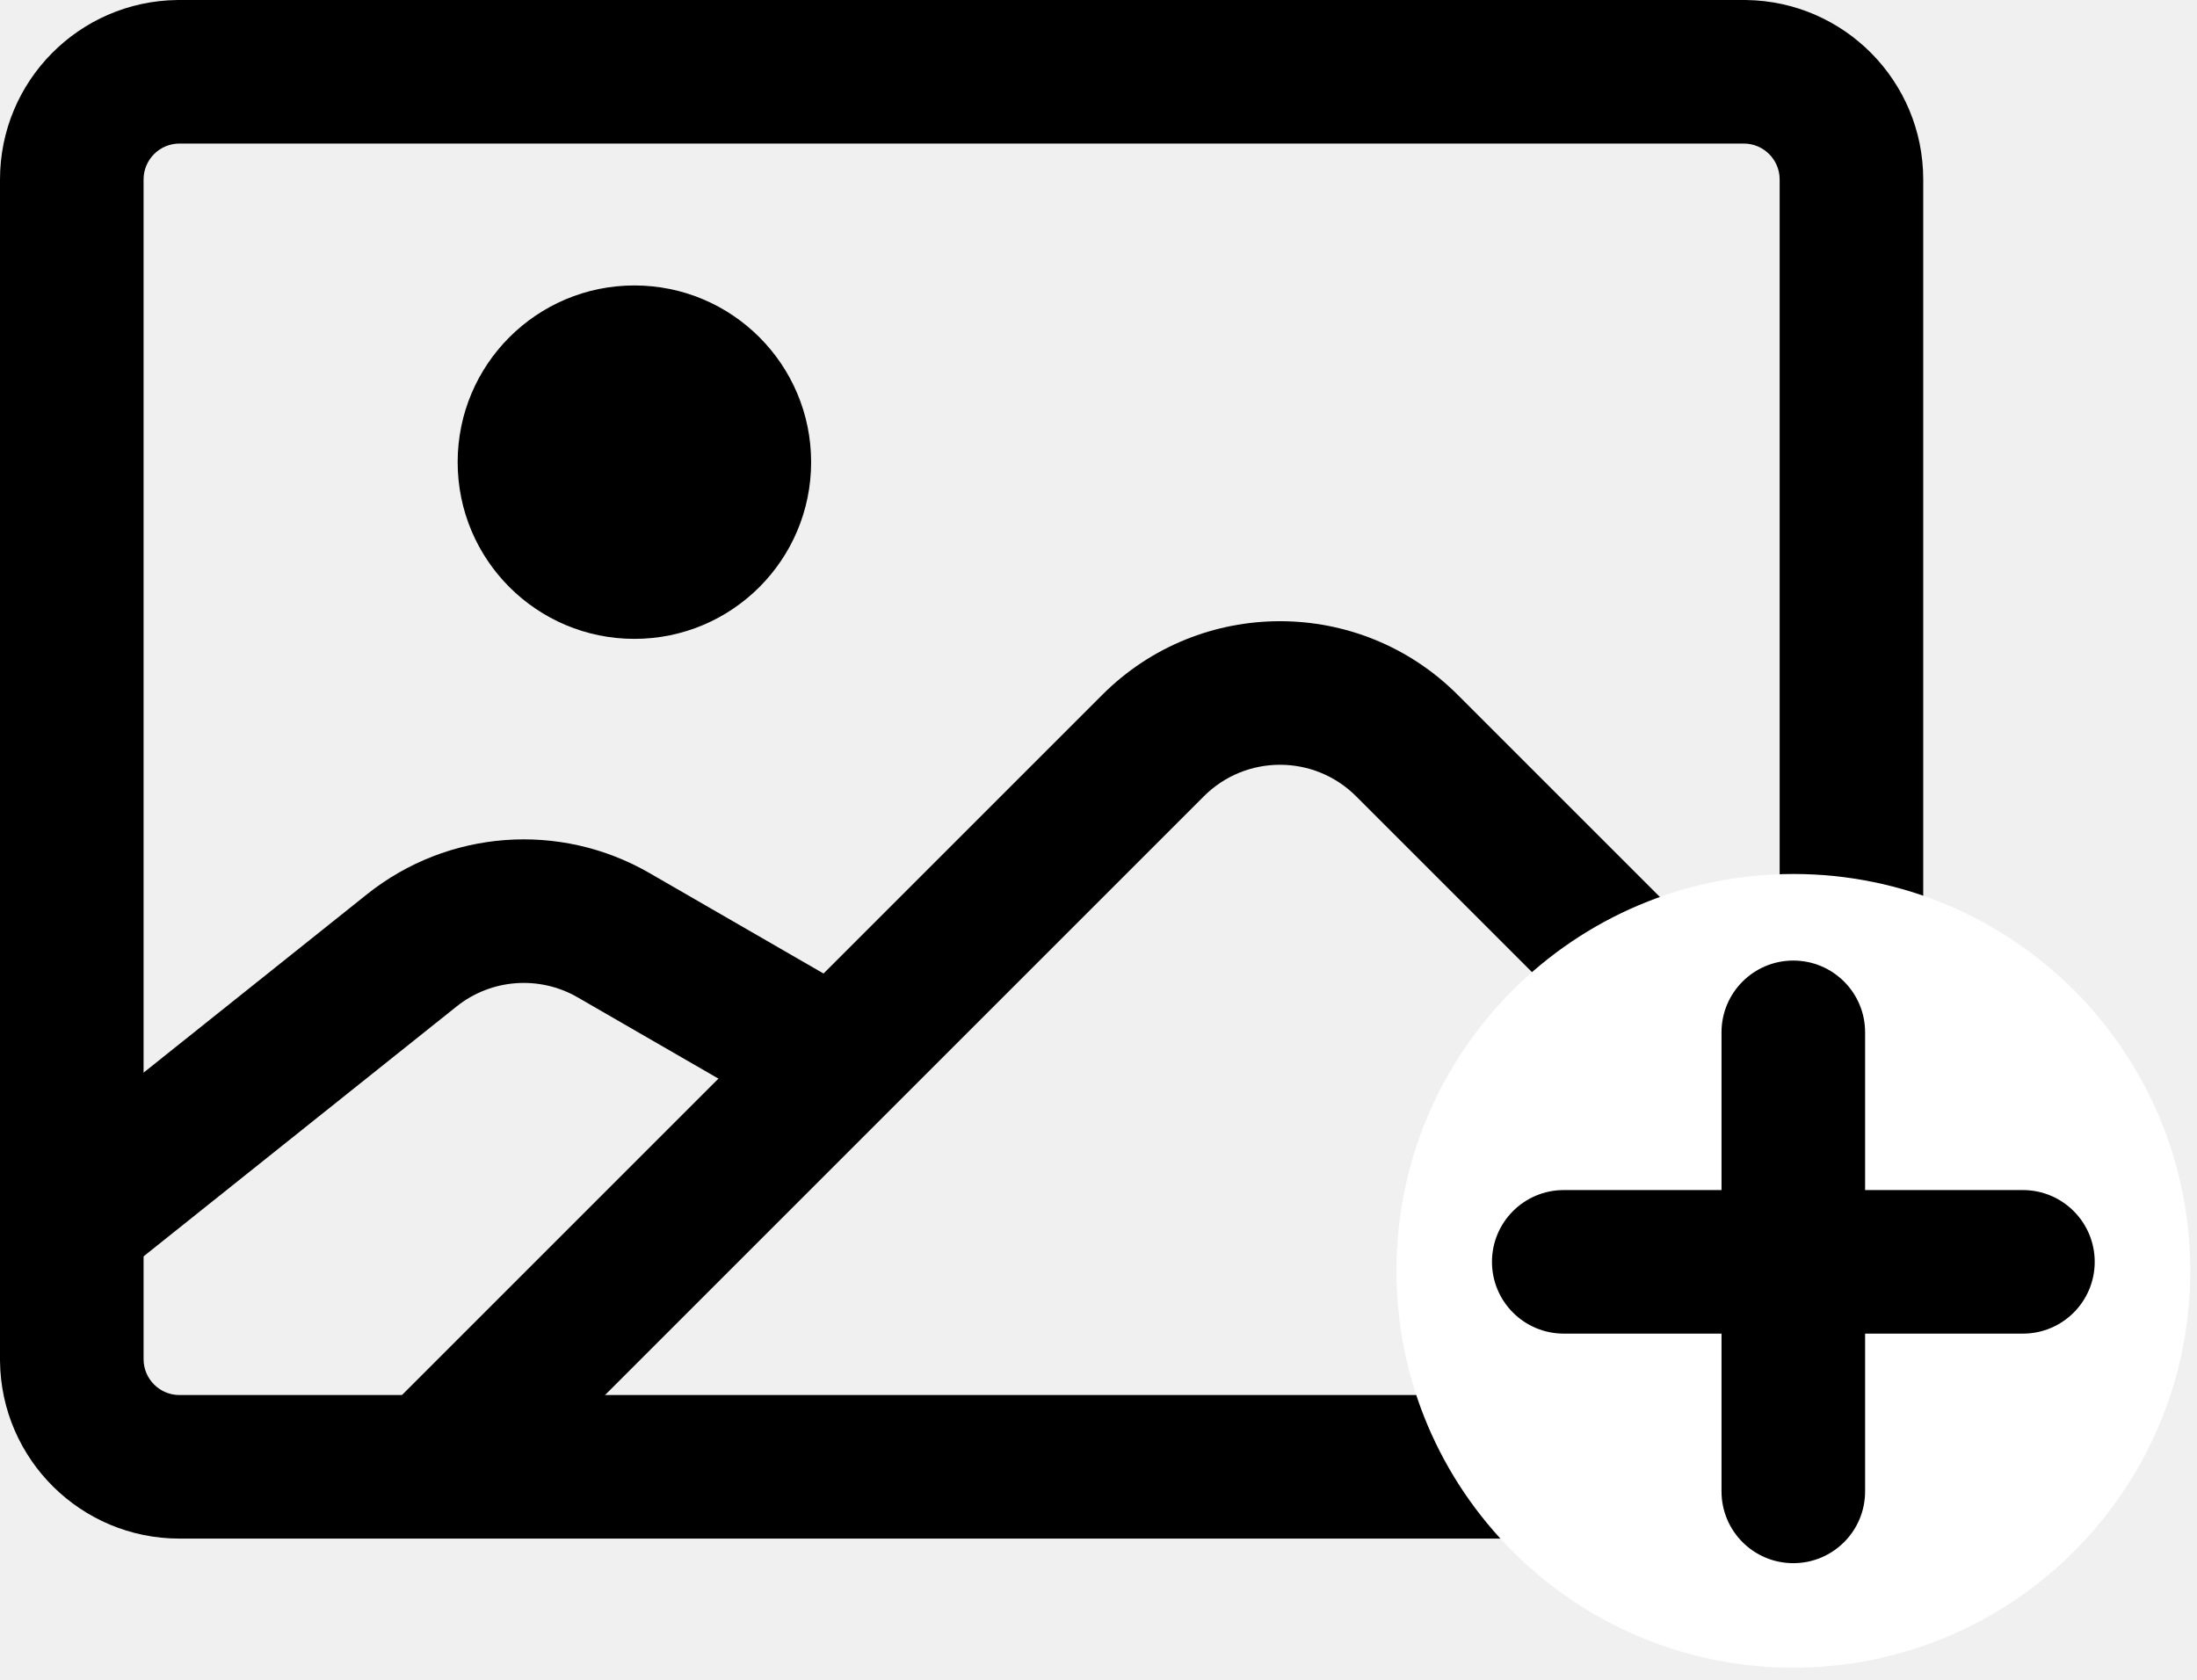
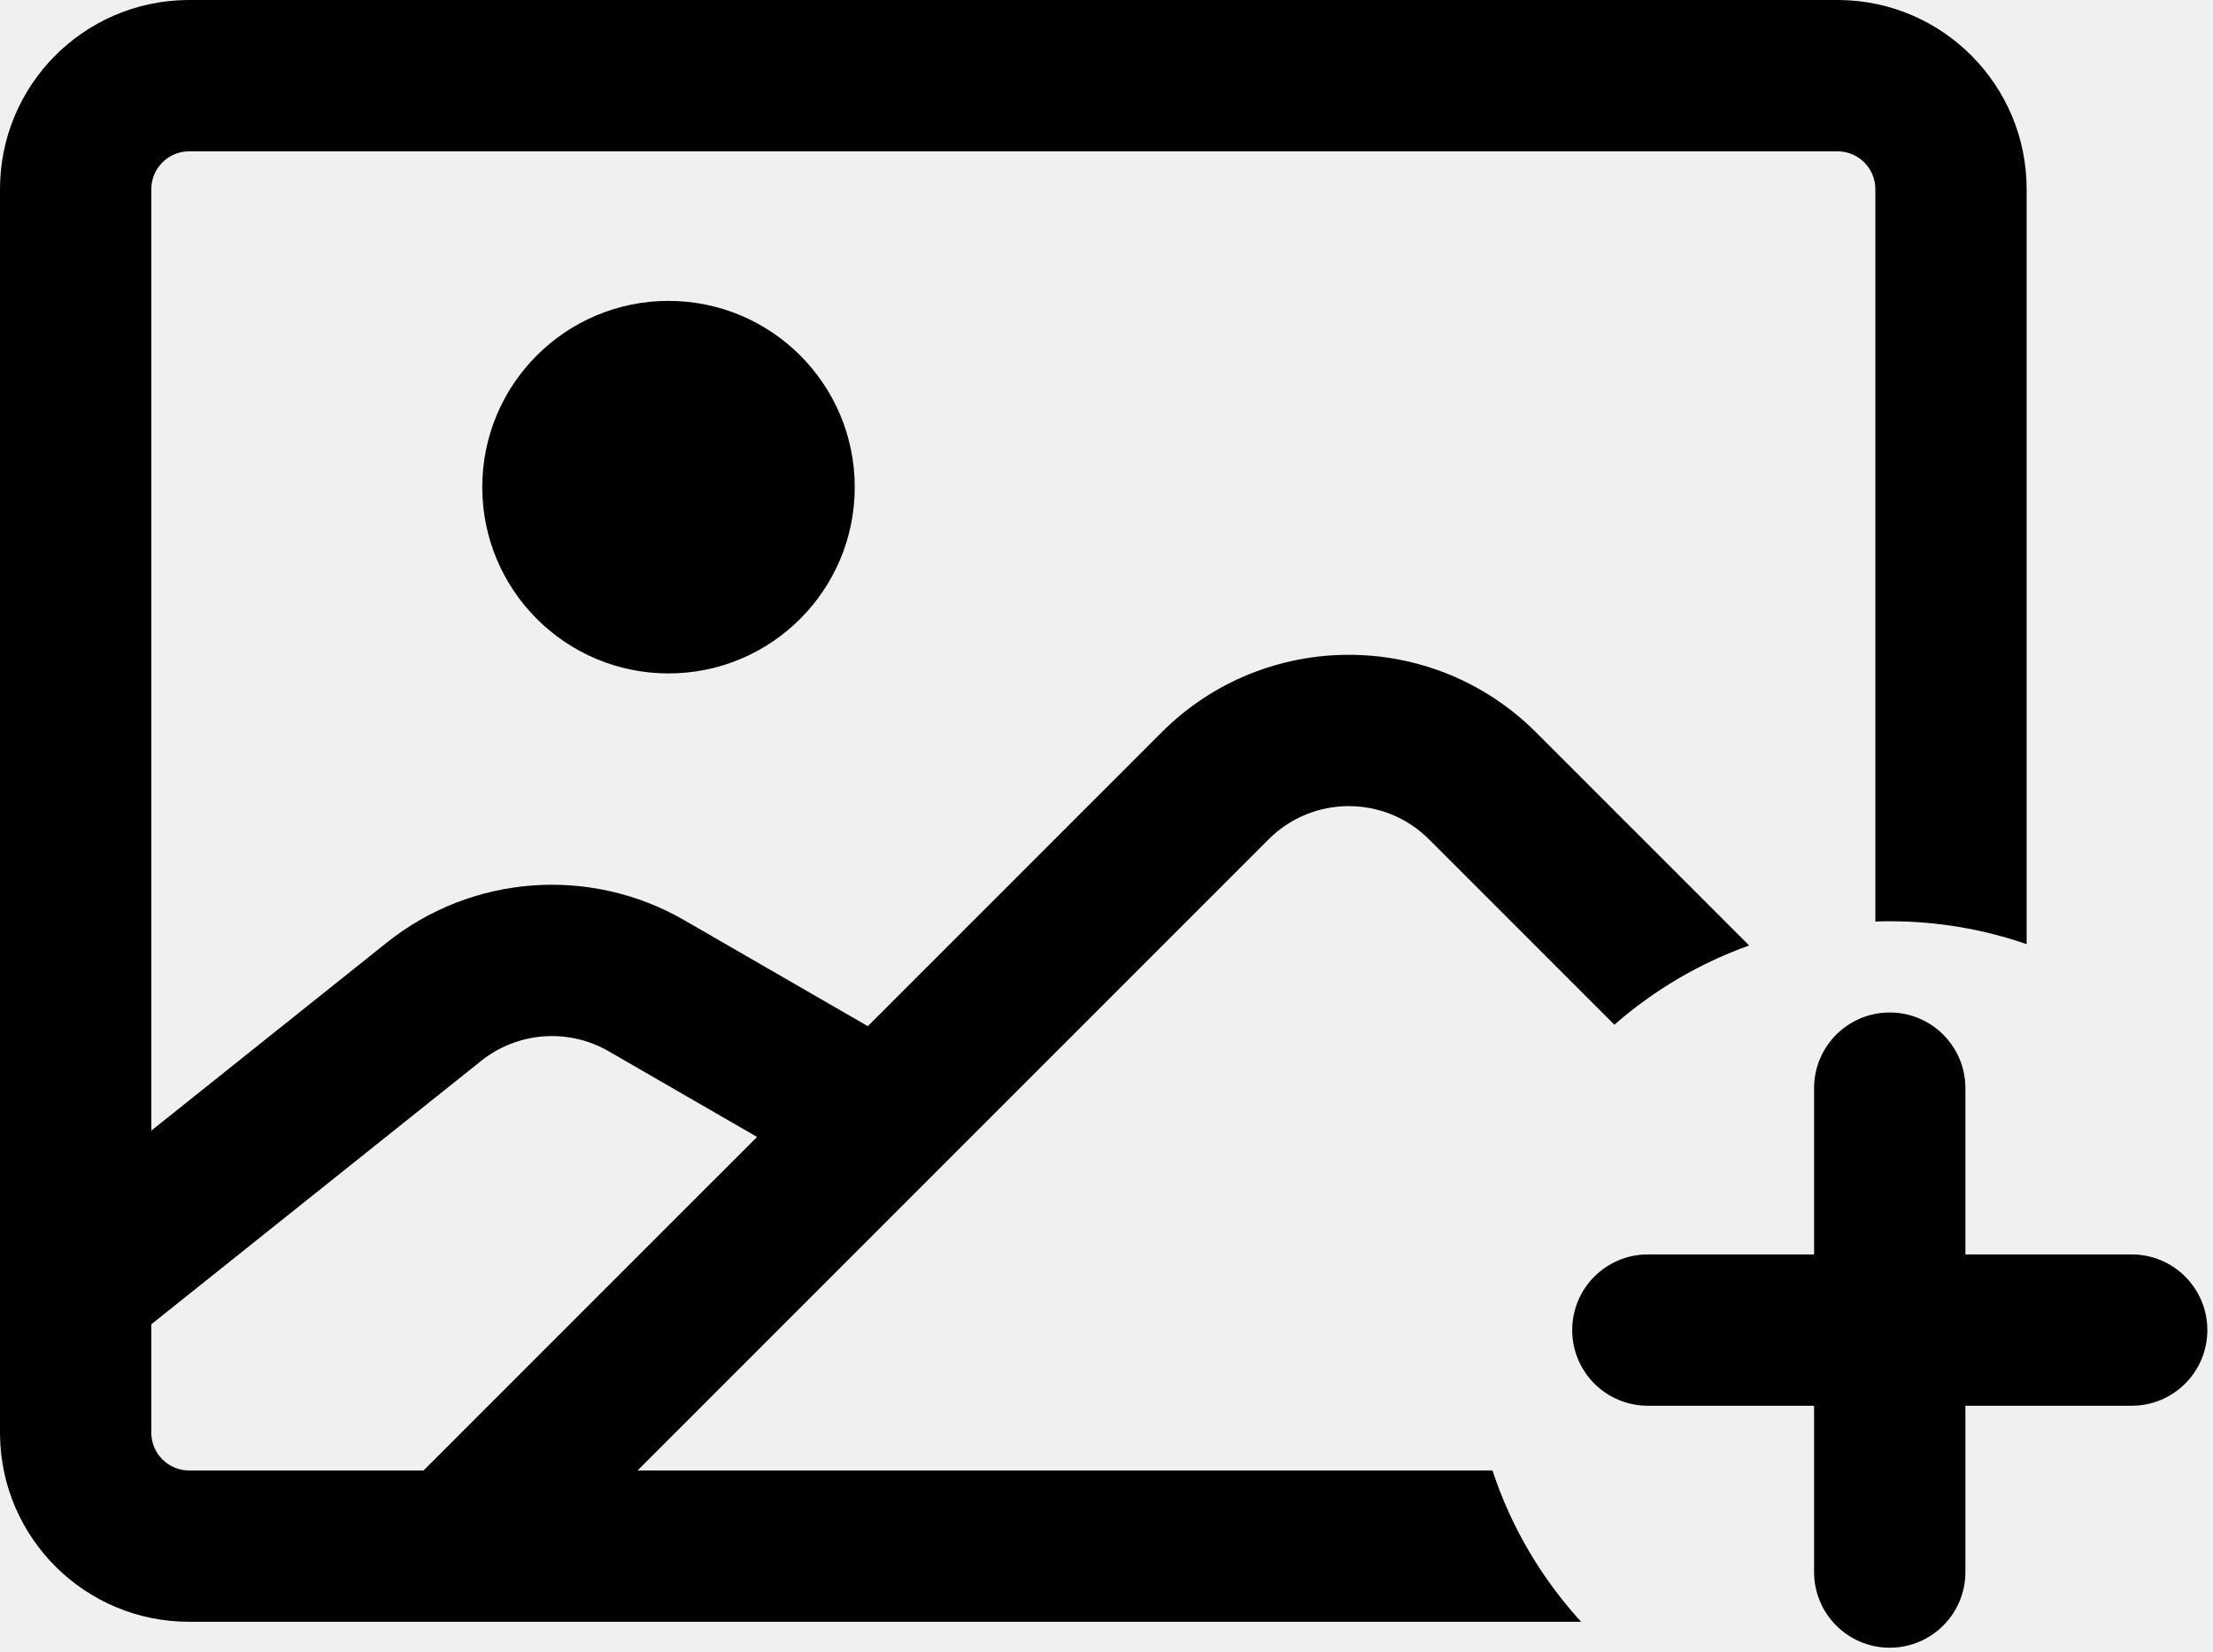
- <svg xmlns="http://www.w3.org/2000/svg" width="136" height="104" viewBox="0 0 136 104" fill="none">
-   <path d="M107.943 86.37V95.258H11.11V86.37H107.943ZM110.165 84.148V11.11C110.165 9.883 109.17 8.888 107.943 8.888H11.11C9.883 8.888 8.888 9.883 8.888 11.11V84.148C8.888 85.375 9.883 86.37 11.11 86.37V95.258C5.022 95.258 0.078 90.361 0.001 84.291L0 84.148V11.11C0 5.022 4.897 0.078 10.967 0.001L11.11 0H107.943L108.086 0.001C114.156 0.078 119.053 5.022 119.053 11.11V84.148C119.053 90.284 114.079 95.258 107.943 95.258V86.37C109.17 86.37 110.165 85.375 110.165 84.148Z" fill="black" />
-   <path d="M68.236 43.016C74.31 36.942 84.159 36.942 90.233 43.016L117.693 70.476L111.408 76.761L83.948 49.301C81.345 46.698 77.124 46.698 74.521 49.301L31.154 92.668L24.869 86.383L68.236 43.016Z" fill="black" />
+ <svg xmlns="http://www.w3.org/2000/svg" width="130" height="97" viewBox="0 0 130 97" fill="none">
  <path d="M22.719 55.366C27.72 51.372 34.658 50.851 40.201 54.051L55.326 62.783L50.882 70.48L35.757 61.748C33.381 60.377 30.408 60.6 28.265 62.312L8.376 78.192L2.83 71.246L22.719 55.366Z" fill="black" />
  <path d="M50.211 28.613C50.211 34.656 45.313 39.554 39.271 39.554C33.228 39.554 28.33 34.656 28.33 28.613C28.33 22.571 33.228 17.673 39.271 17.673C45.313 17.673 50.211 22.571 50.211 28.613Z" fill="black" />
-   <path d="M135.583 78.68C135.583 92.249 124.582 103.249 111.013 103.249C97.444 103.249 86.443 92.249 86.443 78.68C86.443 65.11 97.444 54.11 111.013 54.11C124.582 54.11 135.583 65.11 135.583 78.68Z" fill="white" />
+   <path d="M108.086 0.001C114.156 0.078 119.053 5.022 119.053 11.11V55.456C116.534 54.584 113.828 54.11 111.013 54.11C110.729 54.11 110.446 54.116 110.165 54.126V11.11C110.165 9.883 109.17 8.888 107.942 8.888H11.11C9.883 8.888 8.888 9.883 8.888 11.11V84.147C8.888 85.375 9.883 86.37 11.11 86.37H24.882L68.236 43.017C74.311 36.942 84.159 36.942 90.233 43.017L102.751 55.534C99.814 56.583 97.135 58.174 94.835 60.188L83.948 49.301C81.345 46.698 77.124 46.698 74.52 49.301L37.452 86.37H87.673C88.771 89.706 90.564 92.725 92.881 95.258H11.11C5.022 95.258 0.078 90.361 0.001 84.291L0 84.147V11.11C0 5.022 4.897 0.078 10.967 0.001L11.11 0H107.942L108.086 0.001Z" fill="black" />
  <path d="M106.566 92.336V63.914C106.566 61.459 108.556 59.47 111.01 59.47C113.465 59.47 115.455 61.459 115.455 63.914V92.336C115.455 94.791 113.465 96.78 111.01 96.78C108.556 96.78 106.566 94.791 106.566 92.336Z" fill="black" />
  <path d="M96.802 73.68L125.224 73.68C127.678 73.68 129.668 75.67 129.668 78.124C129.668 80.579 127.678 82.568 125.224 82.568L96.802 82.568C94.347 82.568 92.357 80.579 92.357 78.124C92.357 75.67 94.347 73.68 96.802 73.68Z" fill="black" />
</svg>
